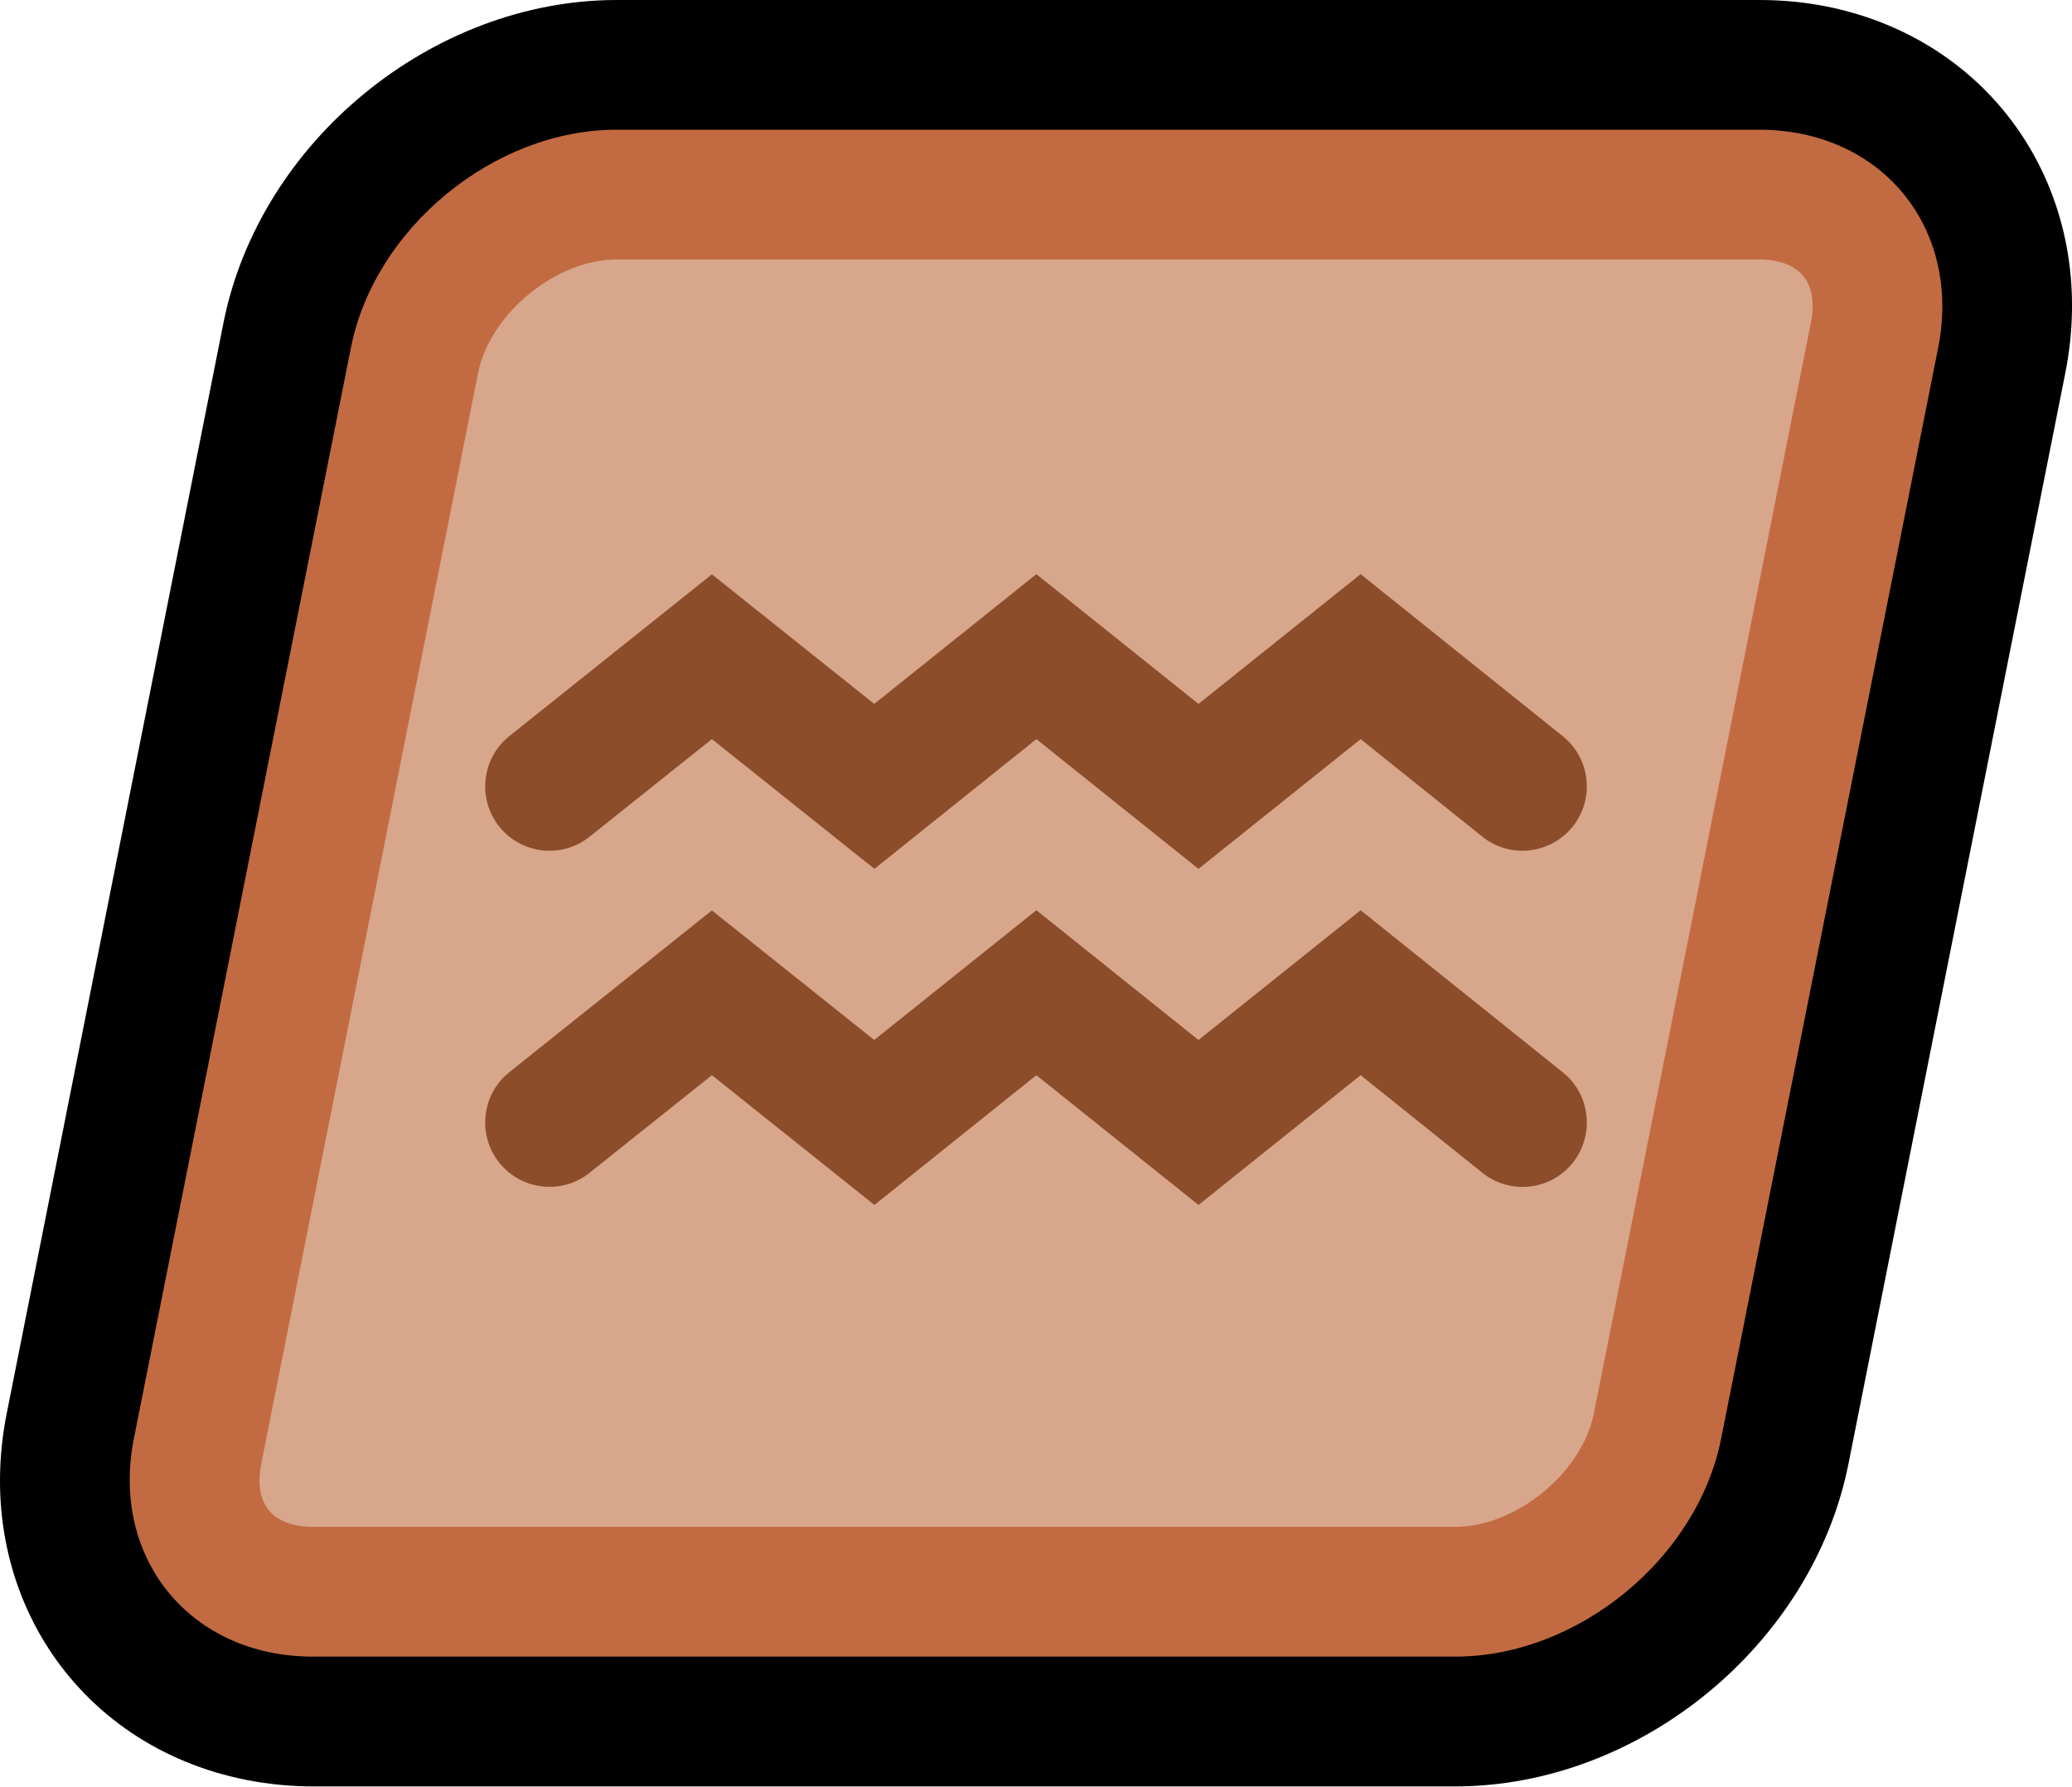
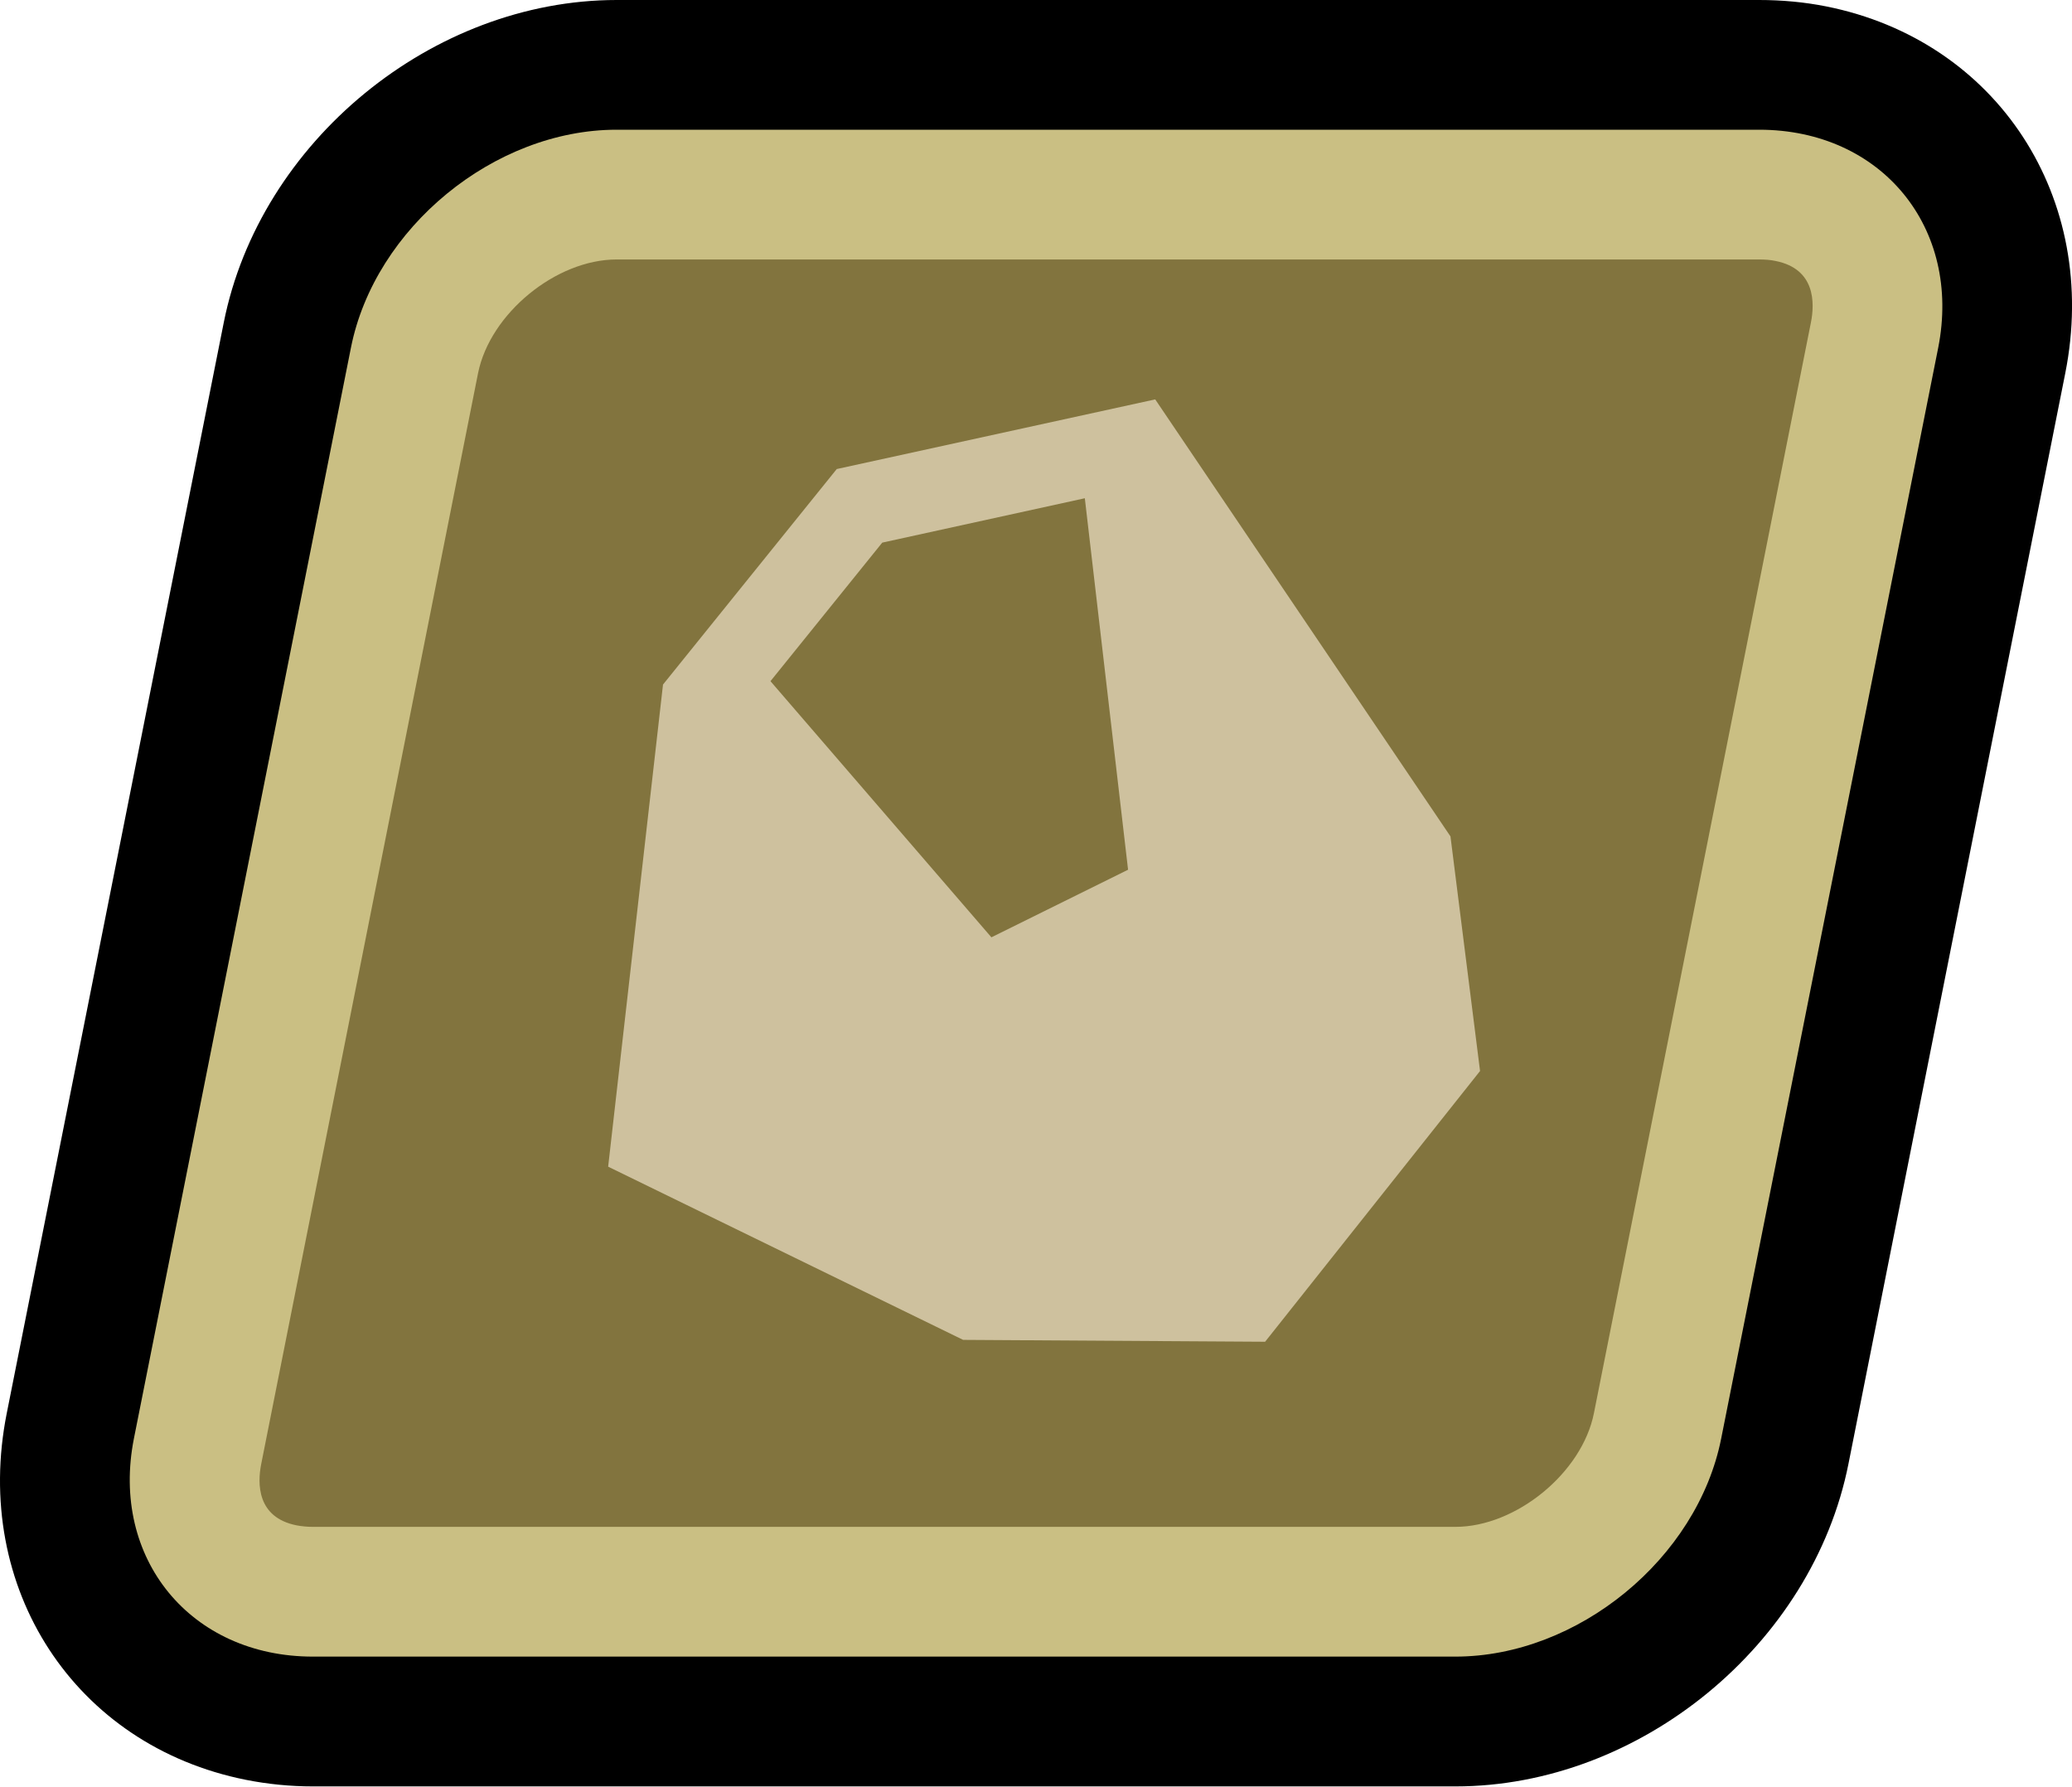
<svg xmlns="http://www.w3.org/2000/svg" version="1.1" id="svg1" width="100%" height="100%" viewBox="0 0 14.756 12.721">
  <defs id="defs1">
  </defs>
-   <g id="g1" transform="translate(-158.1658,-80.4456)">
-     <path id="path790" d="M 0,0 C -0.915,0.182 -1.464,1.024 -1.278,1.958 L -0.12,7.784 C 0.073,8.75 0.995,9.506 1.98,9.506 H 8.082 C 8.203,9.506 8.323,9.495 8.439,9.472 9.354,9.29 9.903,8.448 9.717,7.513 L 8.559,1.688 C 8.367,0.722 7.444,-0.035 6.459,-0.035 H 0.357 C 0.236,-0.035 0.116,-0.023 0,0" style="fill:#000000;fill-opacity:1;fill-rule:nonzero;stroke:none" transform="matrix(1.333333,0,0,-1.333333,159.9179,93.12027)" />
-     <path id="path791" d="m 0,0 c -0.127,-0.641 -0.766,-1.165 -1.42,-1.165 h -6.102 c -0.653,0 -1.083,0.524 -0.956,1.165 l 1.159,5.825 C -7.192,6.466 -6.553,6.99 -5.9,6.99 h 6.103 c 0.653,0 1.083,-0.524 0.956,-1.165 z" style="fill:#c26b42;fill-opacity:1;fill-rule:nonzero;stroke:none" transform="matrix(1.333333,0,0,-1.333333,170.4233,90.68933)" />
-     <path id="path792" d="m 0,0 c -0.213,0.042 -0.21,0.224 -0.189,0.329 l 1.158,5.825 c 0.064,0.318 0.416,0.607 0.74,0.607 h 6.102 c 0.031,0 0.06,-0.002 0.087,-0.008 C 8.112,6.711 8.109,6.529 8.088,6.424 L 6.929,0.599 C 6.866,0.281 6.513,-0.008 6.189,-0.008 H 0.087 C 0.056,-0.008 0.027,-0.005 0,0" style="fill:#d8a68b;fill-opacity:1;fill-rule:nonzero;stroke:none" transform="matrix(1.333333,0,0,-1.333333,160.2784,91.308)" />
-     <path id="path793" d="m 0,0 0.65,-0.521 c 0.148,-0.119 0.364,-0.094 0.483,0.054 0.118,0.148 0.095,0.364 -0.054,0.483 L 0,0.881 -0.866,0.188 -1.732,0.881 -2.598,0.188 -3.465,0.88 -4.547,0.016 c -0.148,-0.118 -0.172,-0.335 -0.054,-0.483 0.118,-0.148 0.335,-0.173 0.483,-0.054 L -3.465,0 -2.597,-0.693 -1.732,0 -0.866,-0.693 Z m -0.866,-2.488 -0.866,0.693 -0.865,-0.693 -0.868,0.693 -0.653,-0.521 c -0.148,-0.119 -0.365,-0.094 -0.483,0.054 -0.118,0.148 -0.094,0.365 0.054,0.483 l 1.082,0.864 0.867,-0.692 0.866,0.693 0.866,-0.693 L 0,-0.914 1.079,-1.779 C 1.228,-1.898 1.251,-2.114 1.133,-2.263 1.014,-2.411 0.798,-2.435 0.65,-2.316 L 0,-1.795 Z" style="fill:#8c4d2b;fill-opacity:1;fill-rule:nonzero;stroke:none" transform="matrix(1.333333,0,0,-1.333333,167.8557,85.70893)" />
+   <g id="g1" transform="translate(-215.3395,-80.4456)">
+     <path id="path855" d="m 0,0 c -0.915,0.182 -1.464,1.024 -1.278,1.958 l 1.159,5.825 C 0.073,8.749 0.995,9.506 1.98,9.506 H 8.082 C 8.203,9.506 8.323,9.495 8.439,9.472 9.354,9.29 9.903,8.448 9.717,7.513 L 8.559,1.688 C 8.367,0.722 7.445,-0.035 6.46,-0.035 H 0.357 C 0.236,-0.035 0.116,-0.023 0,0" style="fill:#000000;fill-opacity:1;fill-rule:nonzero;stroke:none" transform="matrix(1.333333,0,0,-1.333333,217.0916,93.12027)" />
+     <path id="path856" d="m 0,0 c -0.127,-0.641 -0.766,-1.165 -1.42,-1.165 h -6.102 c -0.653,0 -1.083,0.524 -0.956,1.165 l 1.159,5.825 C -7.192,6.466 -6.553,6.99 -5.9,6.99 h 6.103 c 0.653,0 1.083,-0.524 0.956,-1.165 z" style="fill:#cabf83;fill-opacity:1;fill-rule:nonzero;stroke:none" transform="matrix(1.333333,0,0,-1.333333,227.5972,90.68933)" />
+     <path id="path857" d="m 0,0 c -0.213,0.042 -0.21,0.224 -0.189,0.329 l 1.158,5.825 c 0.064,0.318 0.416,0.607 0.74,0.607 H 7.811 C 7.842,6.761 7.872,6.759 7.899,6.753 8.112,6.711 8.109,6.529 8.088,6.424 L 6.929,0.599 C 6.866,0.281 6.513,-0.008 6.189,-0.008 H 0.087 C 0.056,-0.008 0.027,-0.005 0,0" style="fill:#82743e;fill-opacity:1;fill-rule:nonzero;stroke:none" transform="matrix(1.333333,0,0,-1.333333,217.4521,91.308)" />
+     <path id="path858" d="M 0,0 0.597,0.74 1.679,0.977 1.91,-1.007 1.18,-1.368 Z M 2.642,-3.528 3.79,-2.082 3.632,-0.829 2.055,1.505 0.354,1.133 -0.574,-0.018 -0.867,-2.593 1.029,-3.518 Z" style="fill:#cec19e;fill-opacity:1;fill-rule:nonzero;stroke:none" transform="matrix(1.333333,0,0,-1.333333,220.8265,85.2964)" />
  </g>
</svg>
